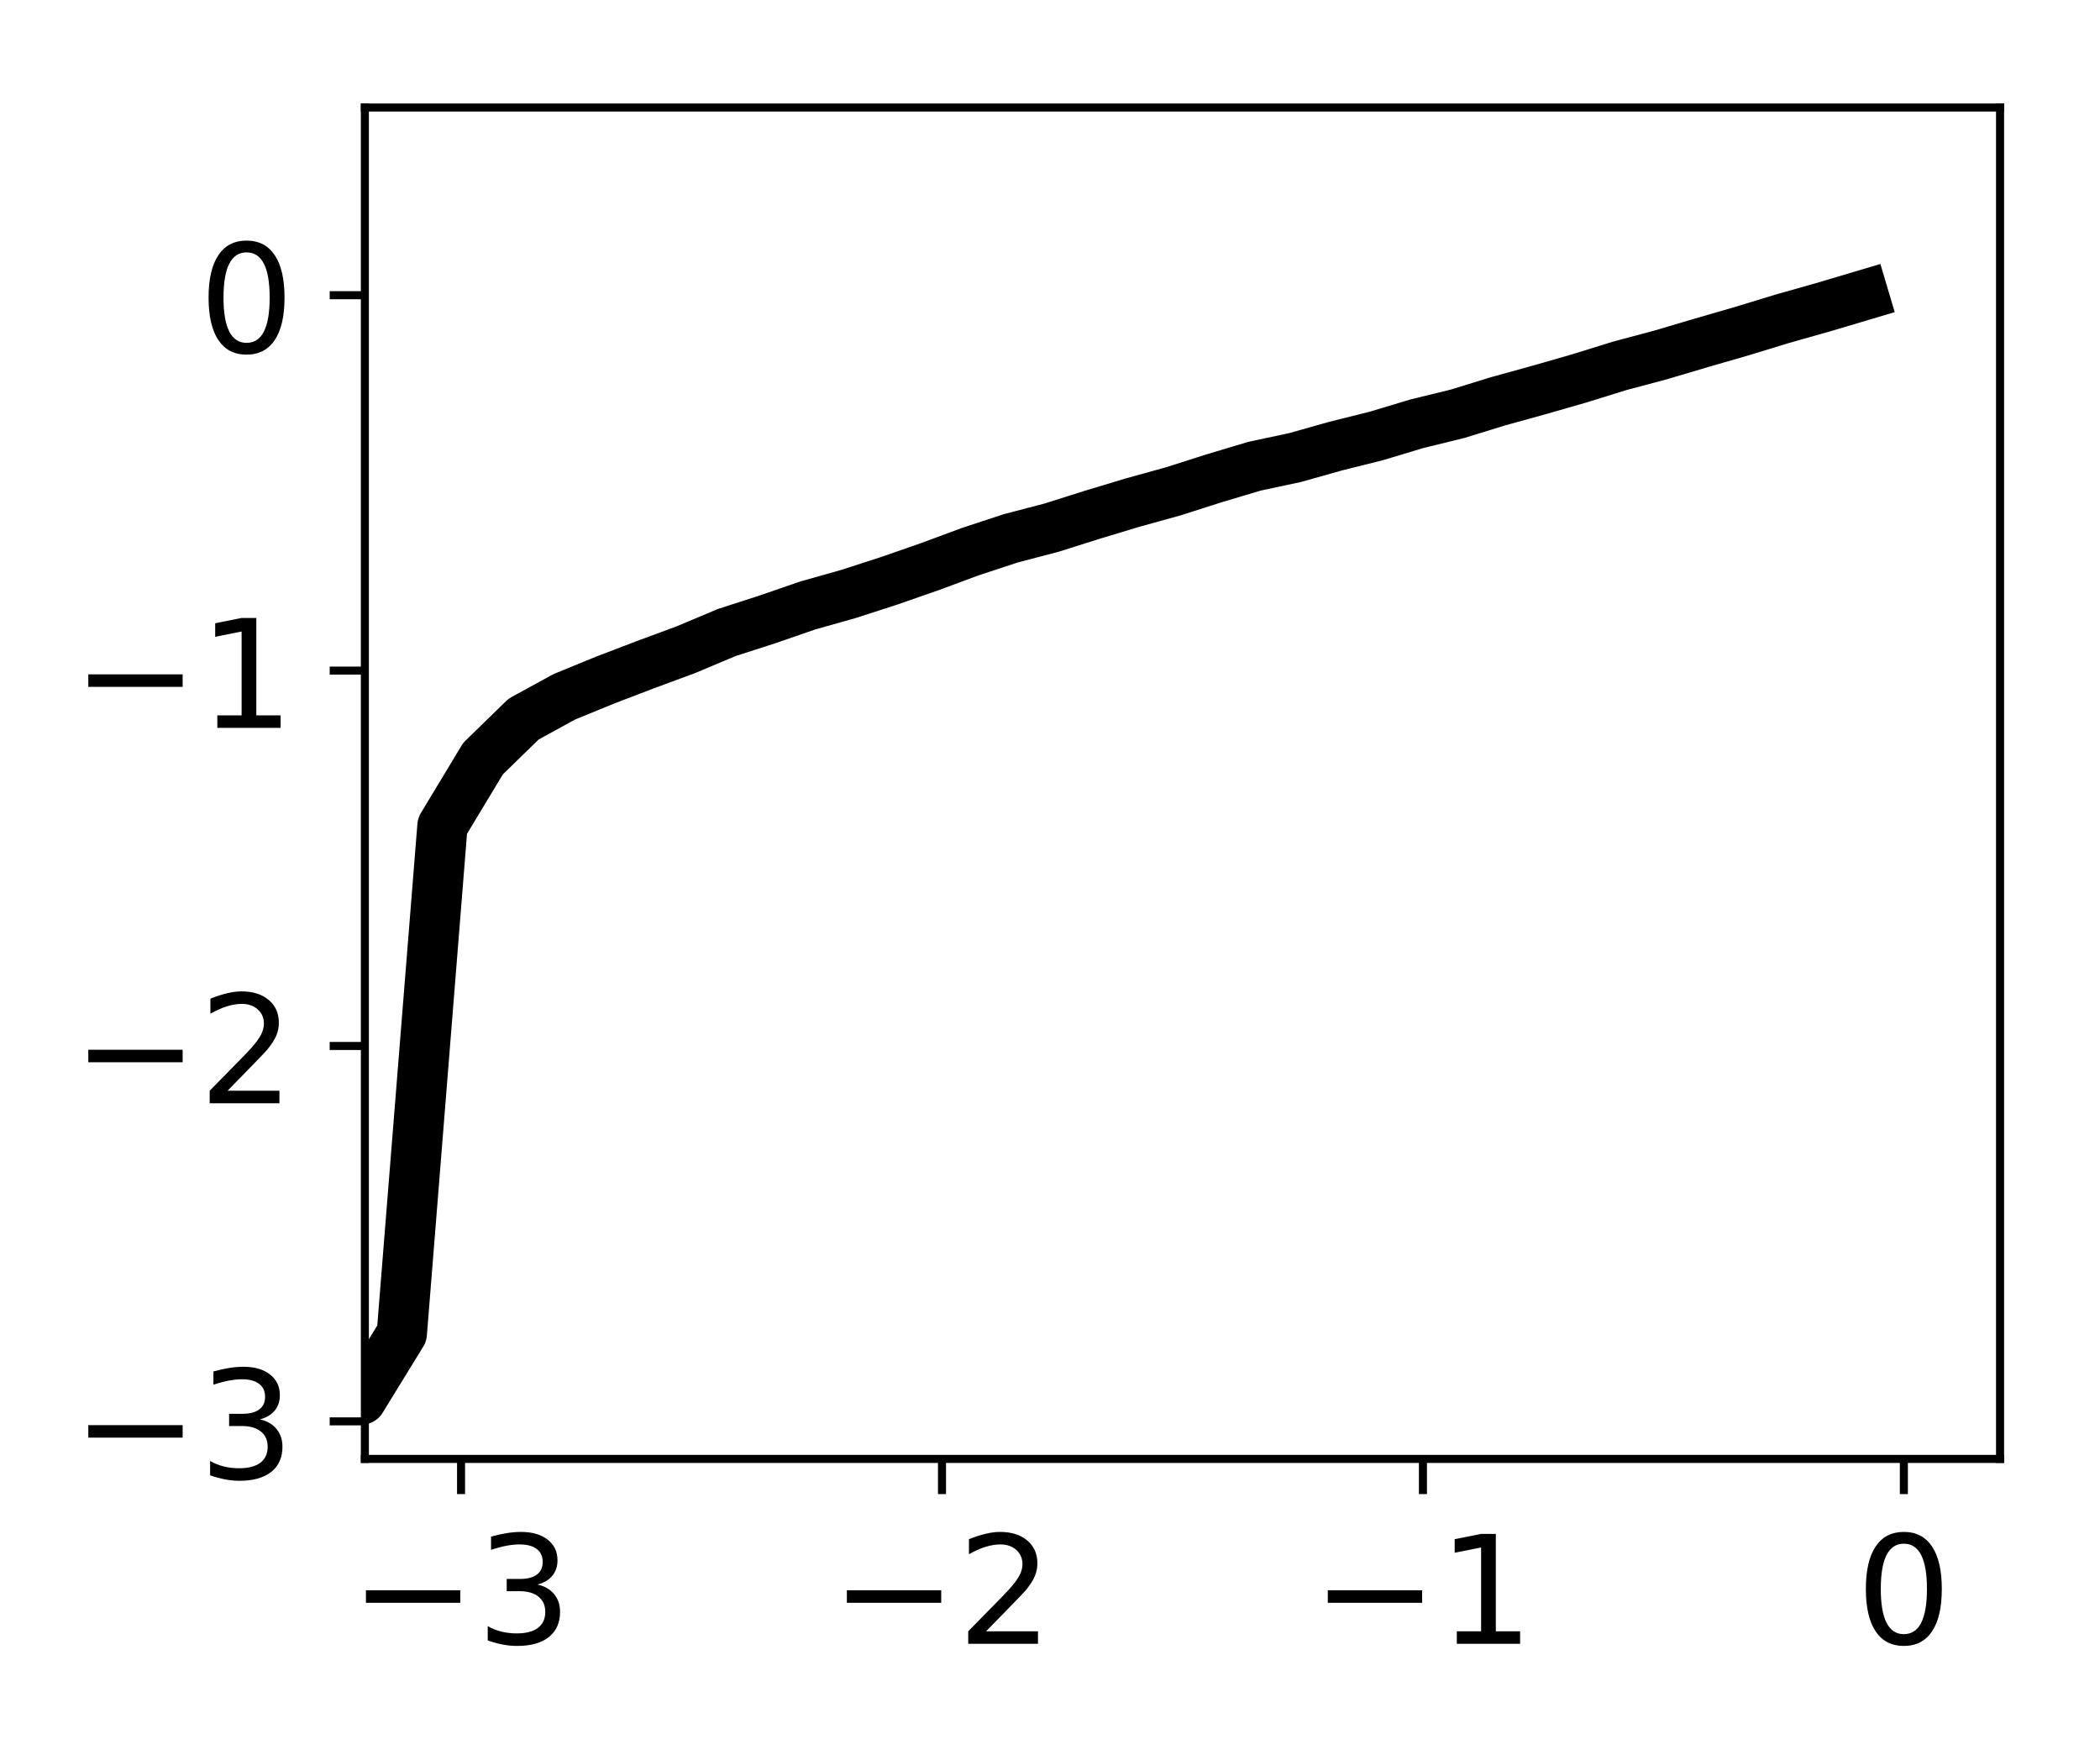
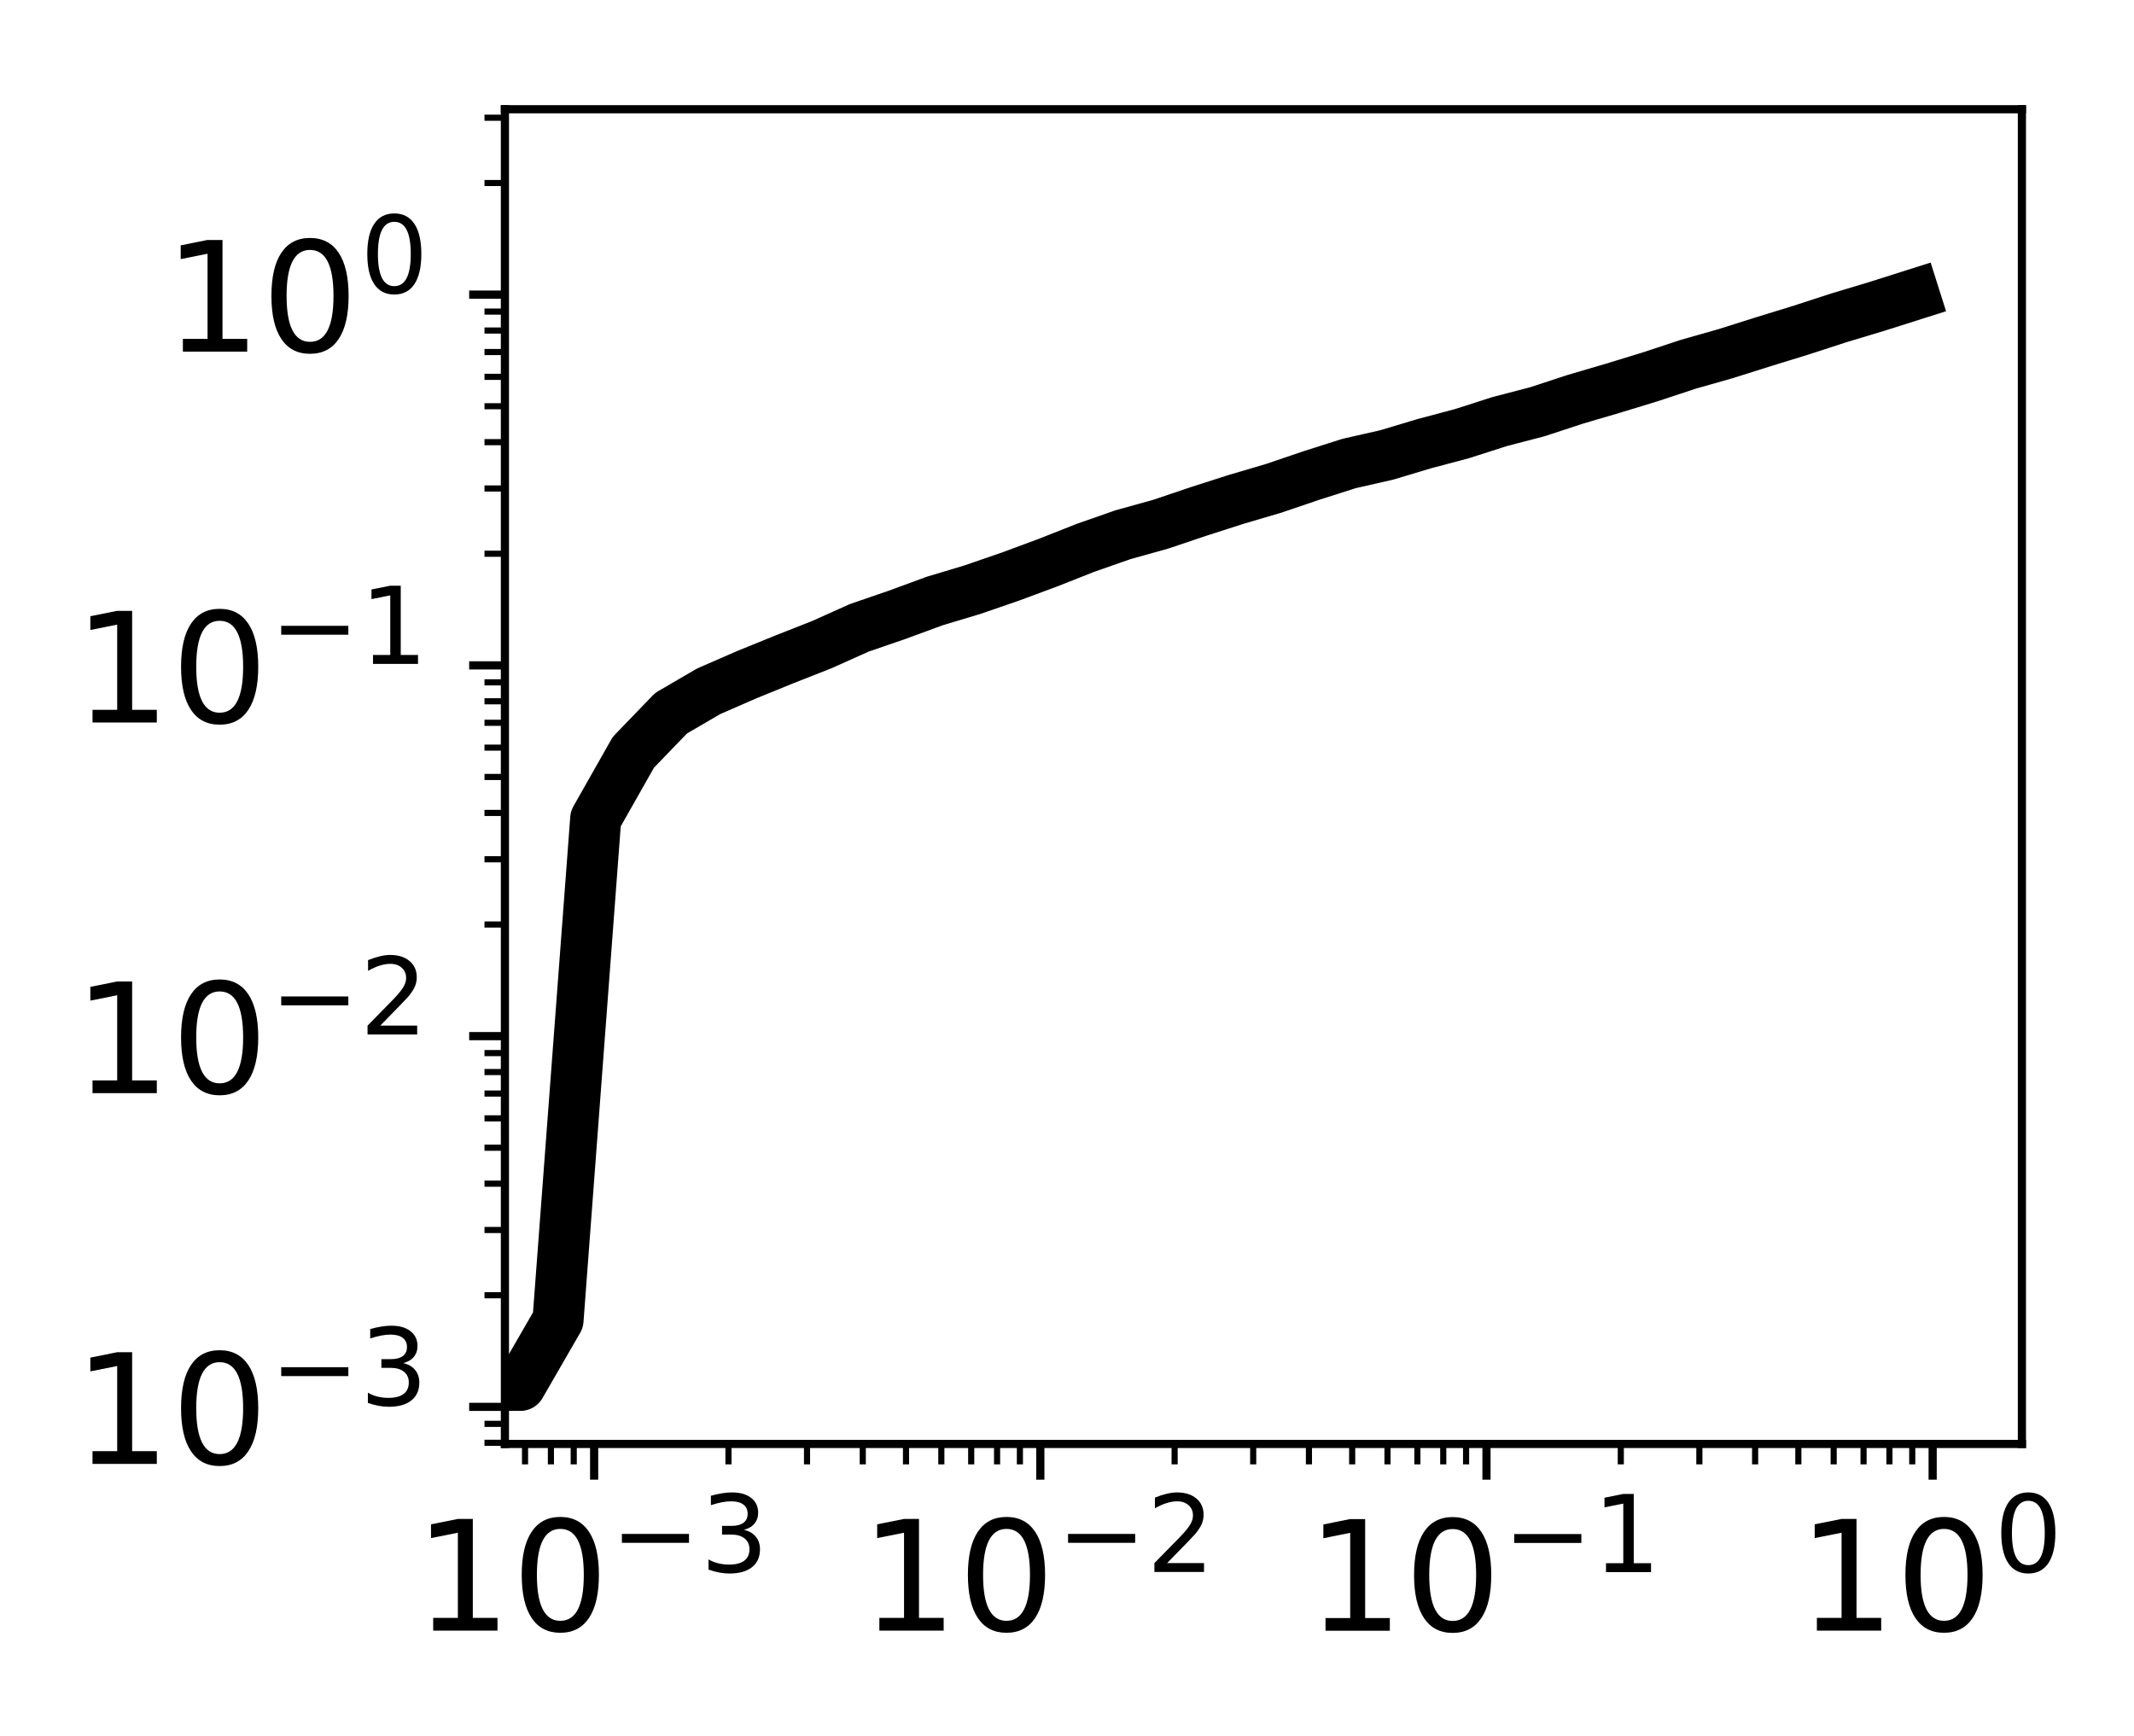
- <svg xmlns="http://www.w3.org/2000/svg" xmlns:xlink="http://www.w3.org/1999/xlink" height="173pt" version="1.1" viewBox="0 0 209 173" width="209pt">
+ <svg xmlns="http://www.w3.org/2000/svg" xmlns:xlink="http://www.w3.org/1999/xlink" height="170pt" version="1.1" viewBox="0 0 209 170" width="209pt">
  <defs>
    <style type="text/css">
*{stroke-linecap:butt;stroke-linejoin:round;}
  </style>
  </defs>
  <g id="figure_1">
    <g id="patch_1">
-       <path d="M 0 173.897  L 209.753 173.897  L 209.753 0  L 0 0  z " style="fill:#ffffff;" />
+       <path d="M 0 170.153  L 209.681 170.153  L 209.681 0  L 0 0  z " style="fill:#ffffff;" />
    </g>
    <g id="axes_1">
      <g id="patch_2">
-         <path d="M 36.313 145.18  L 199.053 145.18  L 199.053 10.7  L 36.313 10.7  z " style="fill:#ffffff;" />
+         <path d="M 49.45 141.436  L 198.021 141.436  L 198.021 10.7  L 49.45 10.7  z " style="fill:#ffffff;" />
      </g>
      <g id="matplotlib.axis_1">
        <g id="xtick_1">
          <g id="line2d_1">
            <defs>
-               <path d="M 0 0  L 0 3.5  " id="m42113b7b6a" style="stroke:#000000;stroke-width:0.8;" />
+               <path d="M 0 0  L 0 3.5  " id="m06306a04cd" style="stroke:#000000;stroke-width:0.8;" />
            </defs>
            <g>
-               <use style="stroke:#000000;stroke-width:0.8;" x="45.886" xlink:href="#m42113b7b6a" y="145.18" />
+               <use style="stroke:#000000;stroke-width:0.8;" x="58.189" xlink:href="#m06306a04cd" y="141.436" />
            </g>
          </g>
          <g id="text_1">
            <defs>
+               <path d="M 12.406 8.297  L 28.516 8.297  L 28.516 63.922  L 10.984 60.406  L 10.984 69.391  L 28.422 72.906  L 38.281 72.906  L 38.281 8.297  L 54.391 8.297  L 54.391 0  L 12.406 0  z " id="DejaVuSans-31" />
+               <path d="M 31.781 66.406  Q 24.172 66.406 20.328 58.906  Q 16.5 51.422 16.5 36.375  Q 16.5 21.391 20.328 13.891  Q 24.172 6.391 31.781 6.391  Q 39.453 6.391 43.281 13.891  Q 47.125 21.391 47.125 36.375  Q 47.125 51.422 43.281 58.906  Q 39.453 66.406 31.781 66.406  z M 31.781 74.219  Q 44.047 74.219 50.516 64.516  Q 56.984 54.828 56.984 36.375  Q 56.984 17.969 50.516 8.266  Q 44.047 -1.422 31.781 -1.422  Q 19.531 -1.422 13.062 8.266  Q 6.594 17.969 6.594 36.375  Q 6.594 54.828 13.062 64.516  Q 19.531 74.219 31.781 74.219  z " id="DejaVuSans-30" />
              <path d="M 10.594 35.5  L 73.188 35.5  L 73.188 27.203  L 10.594 27.203  z " id="DejaVuSans-2212" />
              <path d="M 40.578 39.312  Q 47.656 37.797 51.625 33  Q 55.609 28.219 55.609 21.188  Q 55.609 10.406 48.188 4.484  Q 40.766 -1.422 27.094 -1.422  Q 22.516 -1.422 17.656 -0.516  Q 12.797 0.391 7.625 2.203  L 7.625 11.719  Q 11.719 9.328 16.594 8.109  Q 21.484 6.891 26.812 6.891  Q 36.078 6.891 40.938 10.547  Q 45.797 14.203 45.797 21.188  Q 45.797 27.641 41.281 31.266  Q 36.766 34.906 28.719 34.906  L 20.219 34.906  L 20.219 43.016  L 29.109 43.016  Q 36.375 43.016 40.234 45.922  Q 44.094 48.828 44.094 54.297  Q 44.094 59.906 40.109 62.906  Q 36.141 65.922 28.719 65.922  Q 24.656 65.922 20.016 65.031  Q 15.375 64.156 9.812 62.312  L 9.812 71.094  Q 15.438 72.656 20.344 73.438  Q 25.25 74.219 29.594 74.219  Q 40.828 74.219 47.359 69.109  Q 53.906 64.016 53.906 55.328  Q 53.906 49.266 50.438 45.094  Q 46.969 40.922 40.578 39.312  z " id="DejaVuSans-33" />
            </defs>
-             <g transform="translate(34.82958 163.5777)scale(0.15 -0.15)">
-               <use xlink:href="#DejaVuSans-2212" />
-               <use x="83.789" xlink:href="#DejaVuSans-33" />
+             <g transform="translate(40.56447 159.8337)scale(0.15 -0.15)">
+               <use transform="translate(0 0.765625)" xlink:href="#DejaVuSans-31" />
+               <use transform="translate(63.62305 0.765625)" xlink:href="#DejaVuSans-30" />
+               <use transform="translate(128.2031 39.04688)scale(0.7)" xlink:href="#DejaVuSans-2212" />
+               <use transform="translate(186.8555 39.04688)scale(0.7)" xlink:href="#DejaVuSans-33" />
            </g>
          </g>
        </g>
        <g id="xtick_2">
          <g id="line2d_2">
            <g>
-               <use style="stroke:#000000;stroke-width:0.8;" x="93.751" xlink:href="#m42113b7b6a" y="145.18" />
+               <use style="stroke:#000000;stroke-width:0.8;" x="101.887" xlink:href="#m06306a04cd" y="141.436" />
            </g>
          </g>
          <g id="text_2">
            <defs>
              <path d="M 19.188 8.297  L 53.609 8.297  L 53.609 0  L 7.328 0  L 7.328 8.297  Q 12.938 14.109 22.625 23.891  Q 32.328 33.688 34.812 36.531  Q 39.547 41.844 41.422 45.531  Q 43.312 49.219 43.312 52.781  Q 43.312 58.594 39.234 62.25  Q 35.156 65.922 28.609 65.922  Q 23.969 65.922 18.812 64.312  Q 13.672 62.703 7.812 59.422  L 7.812 69.391  Q 13.766 71.781 18.938 73  Q 24.125 74.219 28.422 74.219  Q 39.75 74.219 46.484 68.547  Q 53.219 62.891 53.219 53.422  Q 53.219 48.922 51.531 44.891  Q 49.859 40.875 45.406 35.406  Q 44.188 33.984 37.641 27.219  Q 31.109 20.453 19.188 8.297  z " id="DejaVuSans-32" />
            </defs>
-             <g transform="translate(82.69429 163.5777)scale(0.15 -0.15)">
-               <use xlink:href="#DejaVuSans-2212" />
-               <use x="83.789" xlink:href="#DejaVuSans-32" />
+             <g transform="translate(84.2618 159.8337)scale(0.15 -0.15)">
+               <use transform="translate(0 0.765625)" xlink:href="#DejaVuSans-31" />
+               <use transform="translate(63.62305 0.765625)" xlink:href="#DejaVuSans-30" />
+               <use transform="translate(128.2031 39.04688)scale(0.7)" xlink:href="#DejaVuSans-2212" />
+               <use transform="translate(186.8555 39.04688)scale(0.7)" xlink:href="#DejaVuSans-32" />
            </g>
          </g>
        </g>
        <g id="xtick_3">
          <g id="line2d_3">
            <g>
-               <use style="stroke:#000000;stroke-width:0.8;" x="141.616" xlink:href="#m42113b7b6a" y="145.18" />
+               <use style="stroke:#000000;stroke-width:0.8;" x="145.584" xlink:href="#m06306a04cd" y="141.436" />
            </g>
          </g>
          <g id="text_3">
-             <defs>
-               <path d="M 12.406 8.297  L 28.516 8.297  L 28.516 63.922  L 10.984 60.406  L 10.984 69.391  L 28.422 72.906  L 38.281 72.906  L 38.281 8.297  L 54.391 8.297  L 54.391 0  L 12.406 0  z " id="DejaVuSans-31" />
-             </defs>
-             <g transform="translate(130.559 163.5777)scale(0.15 -0.15)">
-               <use xlink:href="#DejaVuSans-2212" />
-               <use x="83.789" xlink:href="#DejaVuSans-31" />
+             <g transform="translate(127.9591 159.8337)scale(0.15 -0.15)">
+               <use transform="translate(0 0.684375)" xlink:href="#DejaVuSans-31" />
+               <use transform="translate(63.62305 0.684375)" xlink:href="#DejaVuSans-30" />
+               <use transform="translate(128.2031 38.96563)scale(0.7)" xlink:href="#DejaVuSans-2212" />
+               <use transform="translate(186.8555 38.96563)scale(0.7)" xlink:href="#DejaVuSans-31" />
            </g>
          </g>
        </g>
        <g id="xtick_4">
          <g id="line2d_4">
            <g>
-               <use style="stroke:#000000;stroke-width:0.8;" x="189.48" xlink:href="#m42113b7b6a" y="145.18" />
+               <use style="stroke:#000000;stroke-width:0.8;" x="189.281" xlink:href="#m06306a04cd" y="141.436" />
            </g>
          </g>
          <g id="text_4">
+             <g transform="translate(176.0815 159.8337)scale(0.15 -0.15)">
+               <use transform="translate(0 0.765625)" xlink:href="#DejaVuSans-31" />
+               <use transform="translate(63.62305 0.765625)" xlink:href="#DejaVuSans-30" />
+               <use transform="translate(128.2031 39.04688)scale(0.7)" xlink:href="#DejaVuSans-30" />
+             </g>
+           </g>
+         </g>
+         <g id="xtick_5">
+           <g id="line2d_5">
            <defs>
-               <path d="M 31.781 66.406  Q 24.172 66.406 20.328 58.906  Q 16.5 51.422 16.5 36.375  Q 16.5 21.391 20.328 13.891  Q 24.172 6.391 31.781 6.391  Q 39.453 6.391 43.281 13.891  Q 47.125 21.391 47.125 36.375  Q 47.125 51.422 43.281 58.906  Q 39.453 66.406 31.781 66.406  z M 31.781 74.219  Q 44.047 74.219 50.516 64.516  Q 56.984 54.828 56.984 36.375  Q 56.984 17.969 50.516 8.266  Q 44.047 -1.422 31.781 -1.422  Q 19.531 -1.422 13.062 8.266  Q 6.594 17.969 6.594 36.375  Q 6.594 54.828 13.062 64.516  Q 19.531 74.219 31.781 74.219  z " id="DejaVuSans-30" />
+               <path d="M 0 0  L 0 2  " id="m692af53606" style="stroke:#000000;stroke-width:0.6;" />
            </defs>
-             <g transform="translate(184.7085 163.5777)scale(0.15 -0.15)">
-               <use xlink:href="#DejaVuSans-30" />
+             <g>
+               <use style="stroke:#000000;stroke-width:0.6;" x="51.421" xlink:href="#m692af53606" y="141.436" />
+             </g>
+           </g>
+         </g>
+         <g id="xtick_6">
+           <g id="line2d_6">
+             <g>
+               <use style="stroke:#000000;stroke-width:0.6;" x="53.955" xlink:href="#m692af53606" y="141.436" />
+             </g>
+           </g>
+         </g>
+         <g id="xtick_7">
+           <g id="line2d_7">
+             <g>
+               <use style="stroke:#000000;stroke-width:0.6;" x="56.19" xlink:href="#m692af53606" y="141.436" />
+             </g>
+           </g>
+         </g>
+         <g id="xtick_8">
+           <g id="line2d_8">
+             <g>
+               <use style="stroke:#000000;stroke-width:0.6;" x="71.344" xlink:href="#m692af53606" y="141.436" />
+             </g>
+           </g>
+         </g>
+         <g id="xtick_9">
+           <g id="line2d_9">
+             <g>
+               <use style="stroke:#000000;stroke-width:0.6;" x="79.038" xlink:href="#m692af53606" y="141.436" />
+             </g>
+           </g>
+         </g>
+         <g id="xtick_10">
+           <g id="line2d_10">
+             <g>
+               <use style="stroke:#000000;stroke-width:0.6;" x="84.498" xlink:href="#m692af53606" y="141.436" />
+             </g>
+           </g>
+         </g>
+         <g id="xtick_11">
+           <g id="line2d_11">
+             <g>
+               <use style="stroke:#000000;stroke-width:0.6;" x="88.733" xlink:href="#m692af53606" y="141.436" />
+             </g>
+           </g>
+         </g>
+         <g id="xtick_12">
+           <g id="line2d_12">
+             <g>
+               <use style="stroke:#000000;stroke-width:0.6;" x="92.193" xlink:href="#m692af53606" y="141.436" />
+             </g>
+           </g>
+         </g>
+         <g id="xtick_13">
+           <g id="line2d_13">
+             <g>
+               <use style="stroke:#000000;stroke-width:0.6;" x="95.118" xlink:href="#m692af53606" y="141.436" />
+             </g>
+           </g>
+         </g>
+         <g id="xtick_14">
+           <g id="line2d_14">
+             <g>
+               <use style="stroke:#000000;stroke-width:0.6;" x="97.652" xlink:href="#m692af53606" y="141.436" />
+             </g>
+           </g>
+         </g>
+         <g id="xtick_15">
+           <g id="line2d_15">
+             <g>
+               <use style="stroke:#000000;stroke-width:0.6;" x="99.887" xlink:href="#m692af53606" y="141.436" />
+             </g>
+           </g>
+         </g>
+         <g id="xtick_16">
+           <g id="line2d_16">
+             <g>
+               <use style="stroke:#000000;stroke-width:0.6;" x="115.041" xlink:href="#m692af53606" y="141.436" />
+             </g>
+           </g>
+         </g>
+         <g id="xtick_17">
+           <g id="line2d_17">
+             <g>
+               <use style="stroke:#000000;stroke-width:0.6;" x="122.736" xlink:href="#m692af53606" y="141.436" />
+             </g>
+           </g>
+         </g>
+         <g id="xtick_18">
+           <g id="line2d_18">
+             <g>
+               <use style="stroke:#000000;stroke-width:0.6;" x="128.195" xlink:href="#m692af53606" y="141.436" />
+             </g>
+           </g>
+         </g>
+         <g id="xtick_19">
+           <g id="line2d_19">
+             <g>
+               <use style="stroke:#000000;stroke-width:0.6;" x="132.43" xlink:href="#m692af53606" y="141.436" />
+             </g>
+           </g>
+         </g>
+         <g id="xtick_20">
+           <g id="line2d_20">
+             <g>
+               <use style="stroke:#000000;stroke-width:0.6;" x="135.89" xlink:href="#m692af53606" y="141.436" />
+             </g>
+           </g>
+         </g>
+         <g id="xtick_21">
+           <g id="line2d_21">
+             <g>
+               <use style="stroke:#000000;stroke-width:0.6;" x="138.815" xlink:href="#m692af53606" y="141.436" />
+             </g>
+           </g>
+         </g>
+         <g id="xtick_22">
+           <g id="line2d_22">
+             <g>
+               <use style="stroke:#000000;stroke-width:0.6;" x="141.349" xlink:href="#m692af53606" y="141.436" />
+             </g>
+           </g>
+         </g>
+         <g id="xtick_23">
+           <g id="line2d_23">
+             <g>
+               <use style="stroke:#000000;stroke-width:0.6;" x="143.585" xlink:href="#m692af53606" y="141.436" />
+             </g>
+           </g>
+         </g>
+         <g id="xtick_24">
+           <g id="line2d_24">
+             <g>
+               <use style="stroke:#000000;stroke-width:0.6;" x="158.738" xlink:href="#m692af53606" y="141.436" />
+             </g>
+           </g>
+         </g>
+         <g id="xtick_25">
+           <g id="line2d_25">
+             <g>
+               <use style="stroke:#000000;stroke-width:0.6;" x="166.433" xlink:href="#m692af53606" y="141.436" />
+             </g>
+           </g>
+         </g>
+         <g id="xtick_26">
+           <g id="line2d_26">
+             <g>
+               <use style="stroke:#000000;stroke-width:0.6;" x="171.893" xlink:href="#m692af53606" y="141.436" />
+             </g>
+           </g>
+         </g>
+         <g id="xtick_27">
+           <g id="line2d_27">
+             <g>
+               <use style="stroke:#000000;stroke-width:0.6;" x="176.127" xlink:href="#m692af53606" y="141.436" />
+             </g>
+           </g>
+         </g>
+         <g id="xtick_28">
+           <g id="line2d_28">
+             <g>
+               <use style="stroke:#000000;stroke-width:0.6;" x="179.587" xlink:href="#m692af53606" y="141.436" />
+             </g>
+           </g>
+         </g>
+         <g id="xtick_29">
+           <g id="line2d_29">
+             <g>
+               <use style="stroke:#000000;stroke-width:0.6;" x="182.513" xlink:href="#m692af53606" y="141.436" />
+             </g>
+           </g>
+         </g>
+         <g id="xtick_30">
+           <g id="line2d_30">
+             <g>
+               <use style="stroke:#000000;stroke-width:0.6;" x="185.047" xlink:href="#m692af53606" y="141.436" />
+             </g>
+           </g>
+         </g>
+         <g id="xtick_31">
+           <g id="line2d_31">
+             <g>
+               <use style="stroke:#000000;stroke-width:0.6;" x="187.282" xlink:href="#m692af53606" y="141.436" />
            </g>
          </g>
        </g>
      </g>
      <g id="matplotlib.axis_2">
        <g id="ytick_1">
-           <g id="line2d_5">
+           <g id="line2d_32">
            <defs>
-               <path d="M 0 0  L -3.5 0  " id="m5806e4a902" style="stroke:#000000;stroke-width:0.8;" />
+               <path d="M 0 0  L -3.5 0  " id="m985adf0dd5" style="stroke:#000000;stroke-width:0.8;" />
            </defs>
            <g>
-               <use style="stroke:#000000;stroke-width:0.8;" x="36.313" xlink:href="#m5806e4a902" y="141.444" />
+               <use style="stroke:#000000;stroke-width:0.8;" x="49.45" xlink:href="#m985adf0dd5" y="137.804" />
            </g>
          </g>
          <g id="text_5">
-             <g transform="translate(7.2 147.1433)scale(0.15 -0.15)">
-               <use xlink:href="#DejaVuSans-2212" />
-               <use x="83.789" xlink:href="#DejaVuSans-33" />
+             <g transform="translate(7.2 143.5033)scale(0.15 -0.15)">
+               <use transform="translate(0 0.765625)" xlink:href="#DejaVuSans-31" />
+               <use transform="translate(63.62305 0.765625)" xlink:href="#DejaVuSans-30" />
+               <use transform="translate(128.2031 39.04688)scale(0.7)" xlink:href="#DejaVuSans-2212" />
+               <use transform="translate(186.8555 39.04688)scale(0.7)" xlink:href="#DejaVuSans-33" />
            </g>
          </g>
        </g>
        <g id="ytick_2">
-           <g id="line2d_6">
-             <g>
-               <use style="stroke:#000000;stroke-width:0.8;" x="36.313" xlink:href="#m5806e4a902" y="104.089" />
+           <g id="line2d_33">
+             <g>
+               <use style="stroke:#000000;stroke-width:0.8;" x="49.45" xlink:href="#m985adf0dd5" y="101.489" />
            </g>
          </g>
          <g id="text_6">
-             <g transform="translate(7.2 109.7877)scale(0.15 -0.15)">
-               <use xlink:href="#DejaVuSans-2212" />
-               <use x="83.789" xlink:href="#DejaVuSans-32" />
+             <g transform="translate(7.2 107.1877)scale(0.15 -0.15)">
+               <use transform="translate(0 0.765625)" xlink:href="#DejaVuSans-31" />
+               <use transform="translate(63.62305 0.765625)" xlink:href="#DejaVuSans-30" />
+               <use transform="translate(128.2031 39.04688)scale(0.7)" xlink:href="#DejaVuSans-2212" />
+               <use transform="translate(186.8555 39.04688)scale(0.7)" xlink:href="#DejaVuSans-32" />
            </g>
          </g>
        </g>
        <g id="ytick_3">
-           <g id="line2d_7">
-             <g>
-               <use style="stroke:#000000;stroke-width:0.8;" x="36.313" xlink:href="#m5806e4a902" y="66.733" />
+           <g id="line2d_34">
+             <g>
+               <use style="stroke:#000000;stroke-width:0.8;" x="49.45" xlink:href="#m985adf0dd5" y="65.173" />
            </g>
          </g>
          <g id="text_7">
-             <g transform="translate(7.2 72.43216)scale(0.15 -0.15)">
-               <use xlink:href="#DejaVuSans-2212" />
-               <use x="83.789" xlink:href="#DejaVuSans-31" />
+             <g transform="translate(7.2 70.87216)scale(0.15 -0.15)">
+               <use transform="translate(0 0.684375)" xlink:href="#DejaVuSans-31" />
+               <use transform="translate(63.62305 0.684375)" xlink:href="#DejaVuSans-30" />
+               <use transform="translate(128.2031 38.96563)scale(0.7)" xlink:href="#DejaVuSans-2212" />
+               <use transform="translate(186.8555 38.96563)scale(0.7)" xlink:href="#DejaVuSans-31" />
            </g>
          </g>
        </g>
        <g id="ytick_4">
-           <g id="line2d_8">
-             <g>
-               <use style="stroke:#000000;stroke-width:0.8;" x="36.313" xlink:href="#m5806e4a902" y="29.378" />
+           <g id="line2d_35">
+             <g>
+               <use style="stroke:#000000;stroke-width:0.8;" x="49.45" xlink:href="#m985adf0dd5" y="28.858" />
            </g>
          </g>
          <g id="text_8">
-             <g transform="translate(19.76953 35.07661)scale(0.15 -0.15)">
-               <use xlink:href="#DejaVuSans-30" />
-             </g>
-           </g>
-         </g>
-       </g>
-       <g id="line2d_9">
-         <path clip-path="url(#pe4a73a4653)" d="M -1 143.945  L -0.416 143.945  L 3.625 139.278  L 7.666 139.278  L 11.707 139.278  L 15.747 139.278  L 19.788 139.278  L 23.829 139.278  L 27.87 139.278  L 31.911 139.278  L 35.951 139.278  L 39.992 132.7  L 44.033 82.189  L 48.074 75.491  L 52.114 71.556  L 56.155 69.343  L 60.196 67.688  L 64.237 66.142  L 68.277 64.648  L 72.318 62.947  L 76.359 61.643  L 80.4 60.248  L 84.441 59.108  L 88.481 57.801  L 92.522 56.394  L 96.563 54.897  L 100.604 53.567  L 104.644 52.511  L 108.685 51.232  L 112.726 50.013  L 116.767 48.895  L 120.807 47.605  L 124.848 46.396  L 128.889 45.533  L 132.93 44.394  L 136.971 43.385  L 141.011 42.168  L 145.052 41.179  L 149.093 39.933  L 153.134 38.817  L 157.174 37.657  L 161.215 36.402  L 165.256 35.324  L 169.297 34.125  L 173.337 32.957  L 177.378 31.723  L 181.419 30.58  L 185.46 29.378  " style="fill:none;stroke:#000000;stroke-linecap:square;stroke-width:5;" />
+             <g transform="translate(16.05 34.55661)scale(0.15 -0.15)">
+               <use transform="translate(0 0.765625)" xlink:href="#DejaVuSans-31" />
+               <use transform="translate(63.62305 0.765625)" xlink:href="#DejaVuSans-30" />
+               <use transform="translate(128.2031 39.04688)scale(0.7)" xlink:href="#DejaVuSans-30" />
+             </g>
+           </g>
+         </g>
+         <g id="ytick_5">
+           <g id="line2d_36">
+             <defs>
+               <path d="M 0 0  L -2 0  " id="m9d4c95f9a4" style="stroke:#000000;stroke-width:0.6;" />
+             </defs>
+             <g>
+               <use style="stroke:#000000;stroke-width:0.6;" x="49.45" xlink:href="#m9d4c95f9a4" y="141.324" />
+             </g>
+           </g>
+         </g>
+         <g id="ytick_6">
+           <g id="line2d_37">
+             <g>
+               <use style="stroke:#000000;stroke-width:0.6;" x="49.45" xlink:href="#m9d4c95f9a4" y="139.466" />
+             </g>
+           </g>
+         </g>
+         <g id="ytick_7">
+           <g id="line2d_38">
+             <g>
+               <use style="stroke:#000000;stroke-width:0.6;" x="49.45" xlink:href="#m9d4c95f9a4" y="126.872" />
+             </g>
+           </g>
+         </g>
+         <g id="ytick_8">
+           <g id="line2d_39">
+             <g>
+               <use style="stroke:#000000;stroke-width:0.6;" x="49.45" xlink:href="#m9d4c95f9a4" y="120.478" />
+             </g>
+           </g>
+         </g>
+         <g id="ytick_9">
+           <g id="line2d_40">
+             <g>
+               <use style="stroke:#000000;stroke-width:0.6;" x="49.45" xlink:href="#m9d4c95f9a4" y="115.94" />
+             </g>
+           </g>
+         </g>
+         <g id="ytick_10">
+           <g id="line2d_41">
+             <g>
+               <use style="stroke:#000000;stroke-width:0.6;" x="49.45" xlink:href="#m9d4c95f9a4" y="112.421" />
+             </g>
+           </g>
+         </g>
+         <g id="ytick_11">
+           <g id="line2d_42">
+             <g>
+               <use style="stroke:#000000;stroke-width:0.6;" x="49.45" xlink:href="#m9d4c95f9a4" y="109.545" />
+             </g>
+           </g>
+         </g>
+         <g id="ytick_12">
+           <g id="line2d_43">
+             <g>
+               <use style="stroke:#000000;stroke-width:0.6;" x="49.45" xlink:href="#m9d4c95f9a4" y="107.114" />
+             </g>
+           </g>
+         </g>
+         <g id="ytick_13">
+           <g id="line2d_44">
+             <g>
+               <use style="stroke:#000000;stroke-width:0.6;" x="49.45" xlink:href="#m9d4c95f9a4" y="105.008" />
+             </g>
+           </g>
+         </g>
+         <g id="ytick_14">
+           <g id="line2d_45">
+             <g>
+               <use style="stroke:#000000;stroke-width:0.6;" x="49.45" xlink:href="#m9d4c95f9a4" y="103.151" />
+             </g>
+           </g>
+         </g>
+         <g id="ytick_15">
+           <g id="line2d_46">
+             <g>
+               <use style="stroke:#000000;stroke-width:0.6;" x="49.45" xlink:href="#m9d4c95f9a4" y="90.557" />
+             </g>
+           </g>
+         </g>
+         <g id="ytick_16">
+           <g id="line2d_47">
+             <g>
+               <use style="stroke:#000000;stroke-width:0.6;" x="49.45" xlink:href="#m9d4c95f9a4" y="84.162" />
+             </g>
+           </g>
+         </g>
+         <g id="ytick_17">
+           <g id="line2d_48">
+             <g>
+               <use style="stroke:#000000;stroke-width:0.6;" x="49.45" xlink:href="#m9d4c95f9a4" y="79.625" />
+             </g>
+           </g>
+         </g>
+         <g id="ytick_18">
+           <g id="line2d_49">
+             <g>
+               <use style="stroke:#000000;stroke-width:0.6;" x="49.45" xlink:href="#m9d4c95f9a4" y="76.105" />
+             </g>
+           </g>
+         </g>
+         <g id="ytick_19">
+           <g id="line2d_50">
+             <g>
+               <use style="stroke:#000000;stroke-width:0.6;" x="49.45" xlink:href="#m9d4c95f9a4" y="73.23" />
+             </g>
+           </g>
+         </g>
+         <g id="ytick_20">
+           <g id="line2d_51">
+             <g>
+               <use style="stroke:#000000;stroke-width:0.6;" x="49.45" xlink:href="#m9d4c95f9a4" y="70.799" />
+             </g>
+           </g>
+         </g>
+         <g id="ytick_21">
+           <g id="line2d_52">
+             <g>
+               <use style="stroke:#000000;stroke-width:0.6;" x="49.45" xlink:href="#m9d4c95f9a4" y="68.693" />
+             </g>
+           </g>
+         </g>
+         <g id="ytick_22">
+           <g id="line2d_53">
+             <g>
+               <use style="stroke:#000000;stroke-width:0.6;" x="49.45" xlink:href="#m9d4c95f9a4" y="66.835" />
+             </g>
+           </g>
+         </g>
+         <g id="ytick_23">
+           <g id="line2d_54">
+             <g>
+               <use style="stroke:#000000;stroke-width:0.6;" x="49.45" xlink:href="#m9d4c95f9a4" y="54.241" />
+             </g>
+           </g>
+         </g>
+         <g id="ytick_24">
+           <g id="line2d_55">
+             <g>
+               <use style="stroke:#000000;stroke-width:0.6;" x="49.45" xlink:href="#m9d4c95f9a4" y="47.846" />
+             </g>
+           </g>
+         </g>
+         <g id="ytick_25">
+           <g id="line2d_56">
+             <g>
+               <use style="stroke:#000000;stroke-width:0.6;" x="49.45" xlink:href="#m9d4c95f9a4" y="43.309" />
+             </g>
+           </g>
+         </g>
+         <g id="ytick_26">
+           <g id="line2d_57">
+             <g>
+               <use style="stroke:#000000;stroke-width:0.6;" x="49.45" xlink:href="#m9d4c95f9a4" y="39.79" />
+             </g>
+           </g>
+         </g>
+         <g id="ytick_27">
+           <g id="line2d_58">
+             <g>
+               <use style="stroke:#000000;stroke-width:0.6;" x="49.45" xlink:href="#m9d4c95f9a4" y="36.914" />
+             </g>
+           </g>
+         </g>
+         <g id="ytick_28">
+           <g id="line2d_59">
+             <g>
+               <use style="stroke:#000000;stroke-width:0.6;" x="49.45" xlink:href="#m9d4c95f9a4" y="34.483" />
+             </g>
+           </g>
+         </g>
+         <g id="ytick_29">
+           <g id="line2d_60">
+             <g>
+               <use style="stroke:#000000;stroke-width:0.6;" x="49.45" xlink:href="#m9d4c95f9a4" y="32.377" />
+             </g>
+           </g>
+         </g>
+         <g id="ytick_30">
+           <g id="line2d_61">
+             <g>
+               <use style="stroke:#000000;stroke-width:0.6;" x="49.45" xlink:href="#m9d4c95f9a4" y="30.519" />
+             </g>
+           </g>
+         </g>
+         <g id="ytick_31">
+           <g id="line2d_62">
+             <g>
+               <use style="stroke:#000000;stroke-width:0.6;" x="49.45" xlink:href="#m9d4c95f9a4" y="17.926" />
+             </g>
+           </g>
+         </g>
+         <g id="ytick_32">
+           <g id="line2d_63">
+             <g>
+               <use style="stroke:#000000;stroke-width:0.6;" x="49.45" xlink:href="#m9d4c95f9a4" y="11.531" />
+             </g>
+           </g>
+         </g>
+       </g>
+       <g id="line2d_64">
+         <path clip-path="url(#p3fb3d881ef)" style="fill:none;stroke:#000000;stroke-linecap:square;stroke-width:5;" />
+       </g>
+       <g id="line2d_65">
+         <path clip-path="url(#p3fb3d881ef)" d="M 6.697 146.631  L 10.386 146.631  L 14.074 140.236  L 17.763 140.236  L 21.452 135.698  L 25.141 135.698  L 28.83 135.698  L 32.519 135.698  L 36.208 135.698  L 39.897 135.698  L 43.586 135.698  L 47.275 135.698  L 50.964 135.698  L 54.653 129.304  L 58.342 80.198  L 62.031 73.687  L 65.72 69.861  L 69.409 67.71  L 73.098 66.101  L 76.787 64.598  L 80.476 63.146  L 84.165 61.493  L 87.854 60.225  L 91.543 58.869  L 95.232 57.761  L 98.92 56.49  L 102.609 55.122  L 106.298 53.666  L 109.987 52.374  L 113.676 51.347  L 117.365 50.103  L 121.054 48.918  L 124.743 47.831  L 128.432 46.577  L 132.121 45.402  L 135.81 44.563  L 139.499 43.456  L 143.188 42.475  L 146.877 41.292  L 150.566 40.331  L 154.255 39.119  L 157.944 38.035  L 161.633 36.907  L 165.322 35.687  L 169.011 34.638  L 172.7 33.473  L 176.389 32.338  L 180.078 31.137  L 183.766 30.027  L 187.455 28.858  " style="fill:none;stroke:#000000;stroke-linecap:square;stroke-width:5;" />
      </g>
      <g id="patch_3">
-         <path d="M 36.313 145.18  L 36.313 10.7  " style="fill:none;stroke:#000000;stroke-linecap:square;stroke-linejoin:miter;stroke-width:0.8;" />
+         <path d="M 49.45 141.436  L 49.45 10.7  " style="fill:none;stroke:#000000;stroke-linecap:square;stroke-linejoin:miter;stroke-width:0.8;" />
      </g>
      <g id="patch_4">
-         <path d="M 199.053 145.18  L 199.053 10.7  " style="fill:none;stroke:#000000;stroke-linecap:square;stroke-linejoin:miter;stroke-width:0.8;" />
+         <path d="M 198.021 141.436  L 198.021 10.7  " style="fill:none;stroke:#000000;stroke-linecap:square;stroke-linejoin:miter;stroke-width:0.8;" />
      </g>
      <g id="patch_5">
-         <path d="M 36.313 145.18  L 199.053 145.18  " style="fill:none;stroke:#000000;stroke-linecap:square;stroke-linejoin:miter;stroke-width:0.8;" />
+         <path d="M 49.45 141.436  L 198.021 141.436  " style="fill:none;stroke:#000000;stroke-linecap:square;stroke-linejoin:miter;stroke-width:0.8;" />
      </g>
      <g id="patch_6">
-         <path d="M 36.313 10.7  L 199.053 10.7  " style="fill:none;stroke:#000000;stroke-linecap:square;stroke-linejoin:miter;stroke-width:0.8;" />
+         <path d="M 49.45 10.7  L 198.021 10.7  " style="fill:none;stroke:#000000;stroke-linecap:square;stroke-linejoin:miter;stroke-width:0.8;" />
      </g>
    </g>
  </g>
  <defs>
-     <clipPath id="pe4a73a4653">
-       <rect height="134.48" width="162.74" x="36.313" y="10.7" />
+     <clipPath id="p3fb3d881ef">
+       <rect height="130.736" width="148.571" x="49.45" y="10.7" />
    </clipPath>
  </defs>
</svg>
